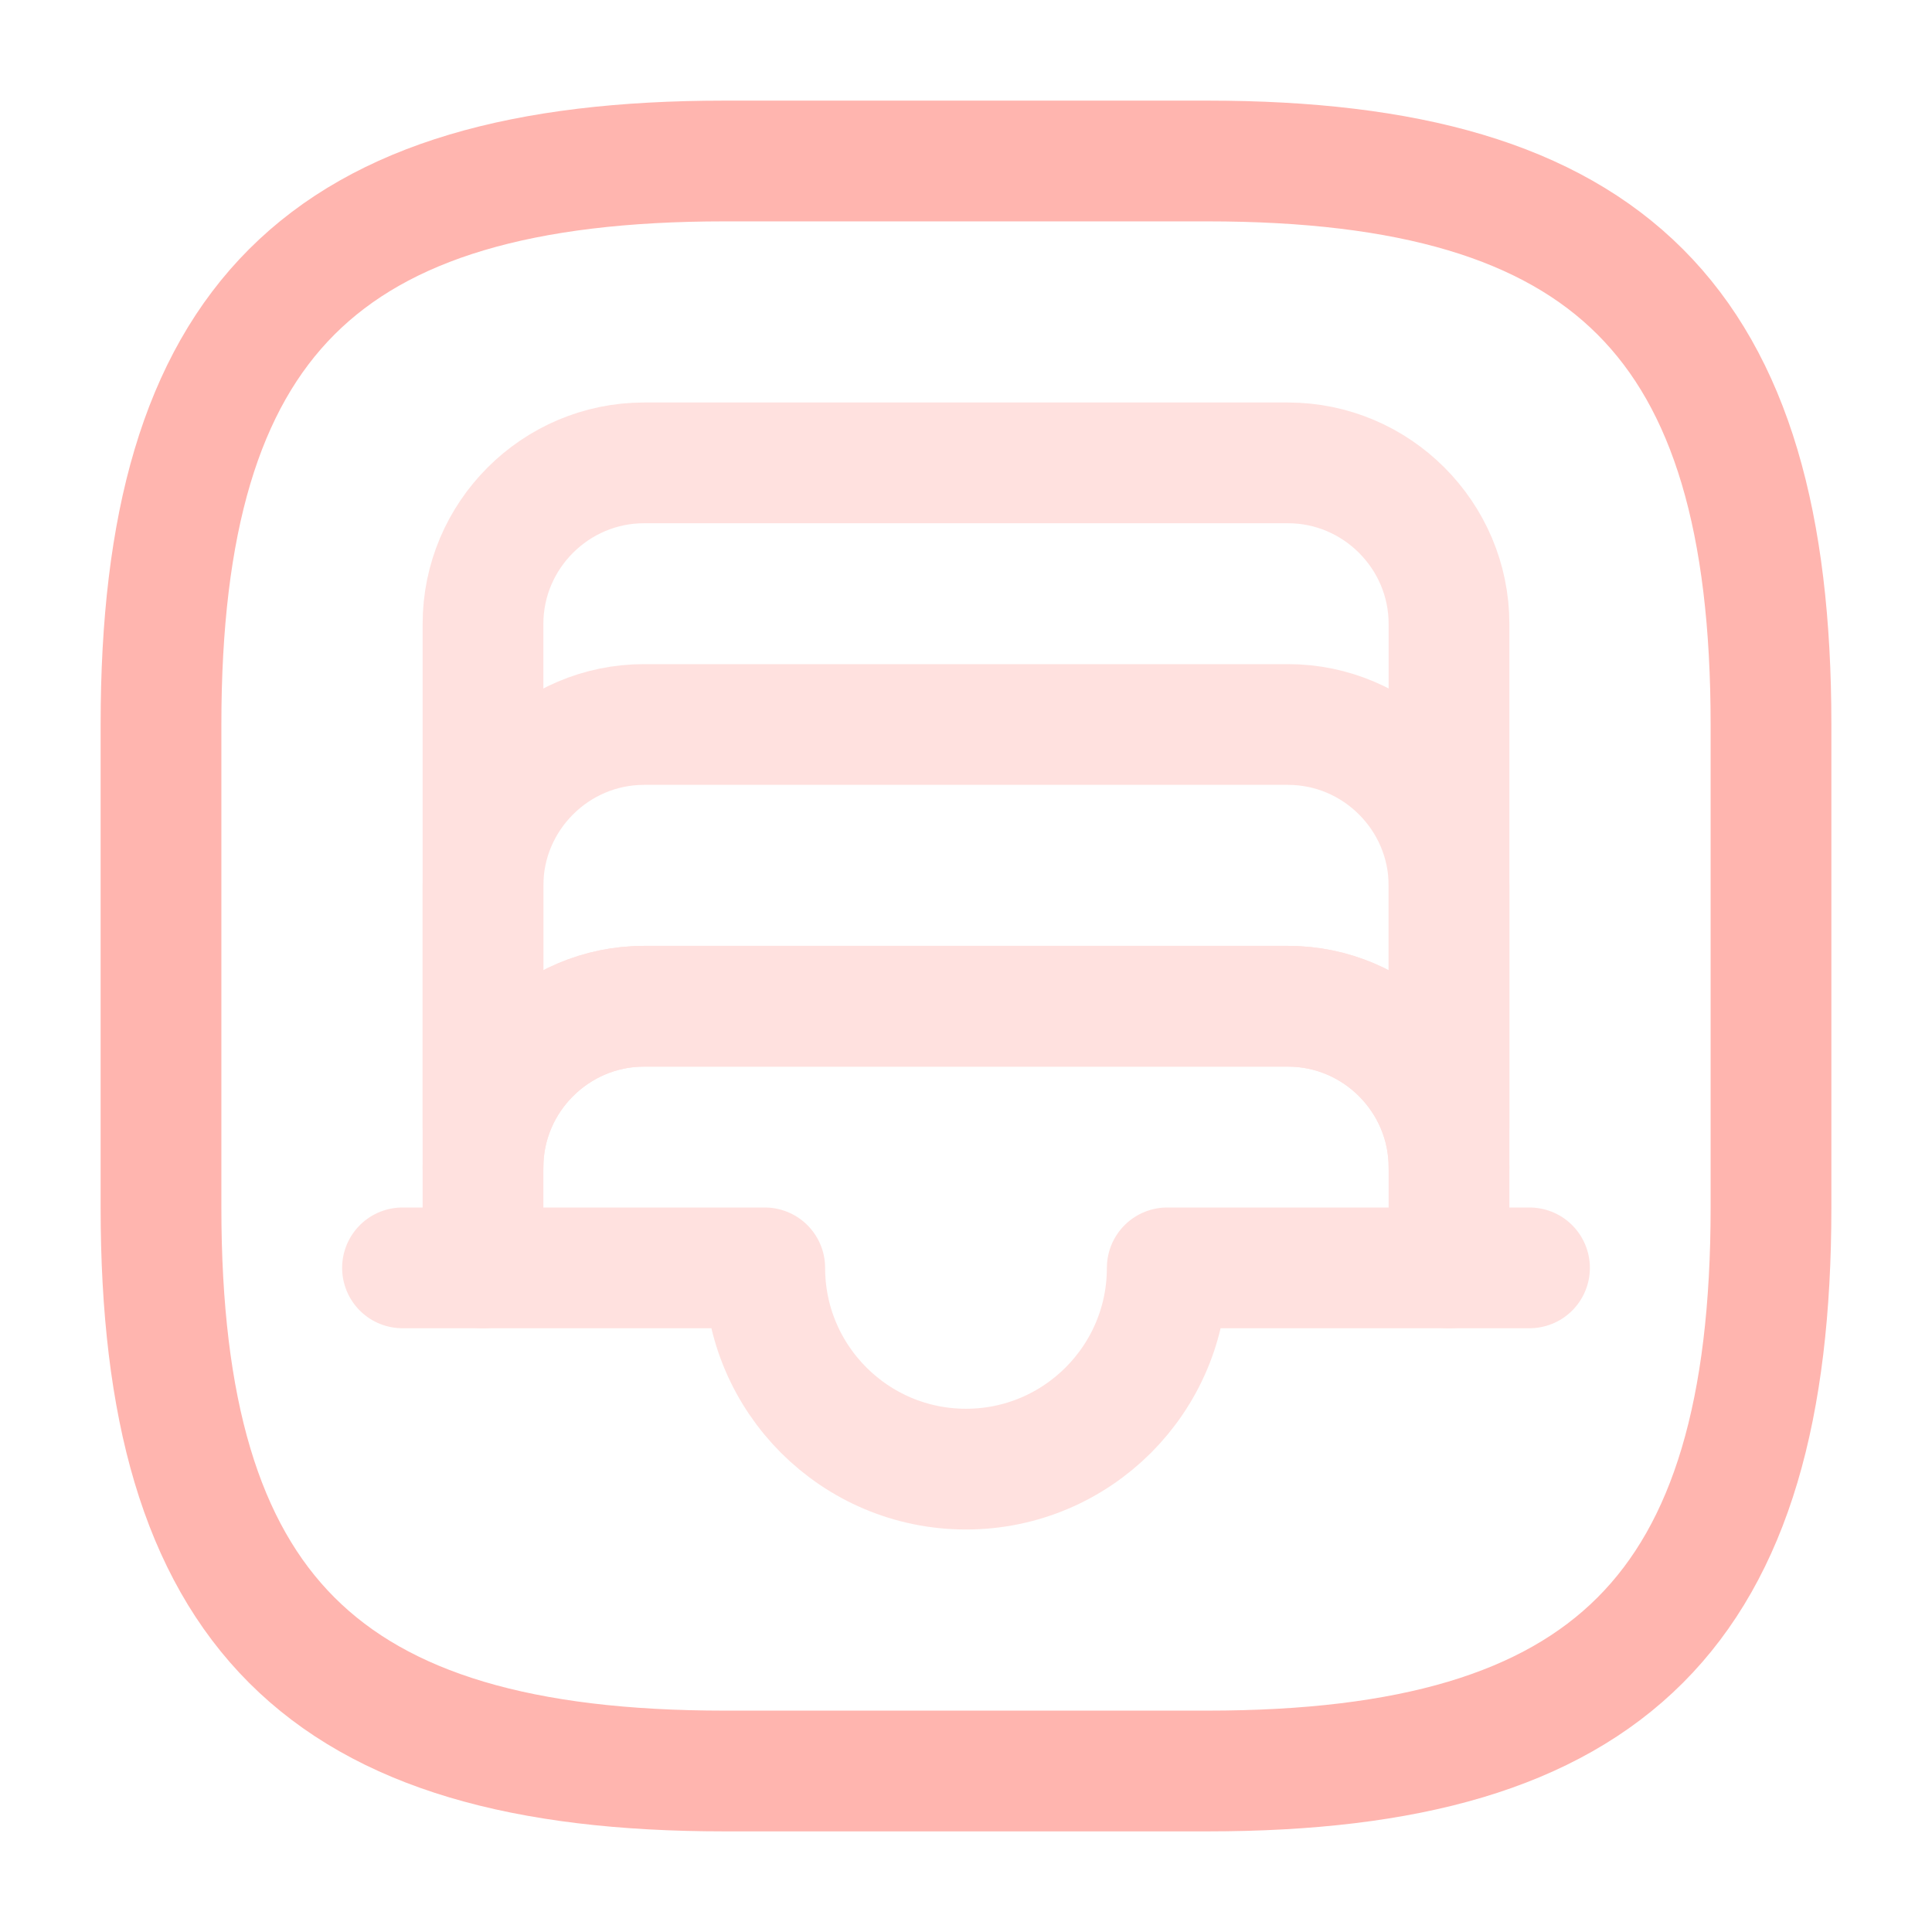
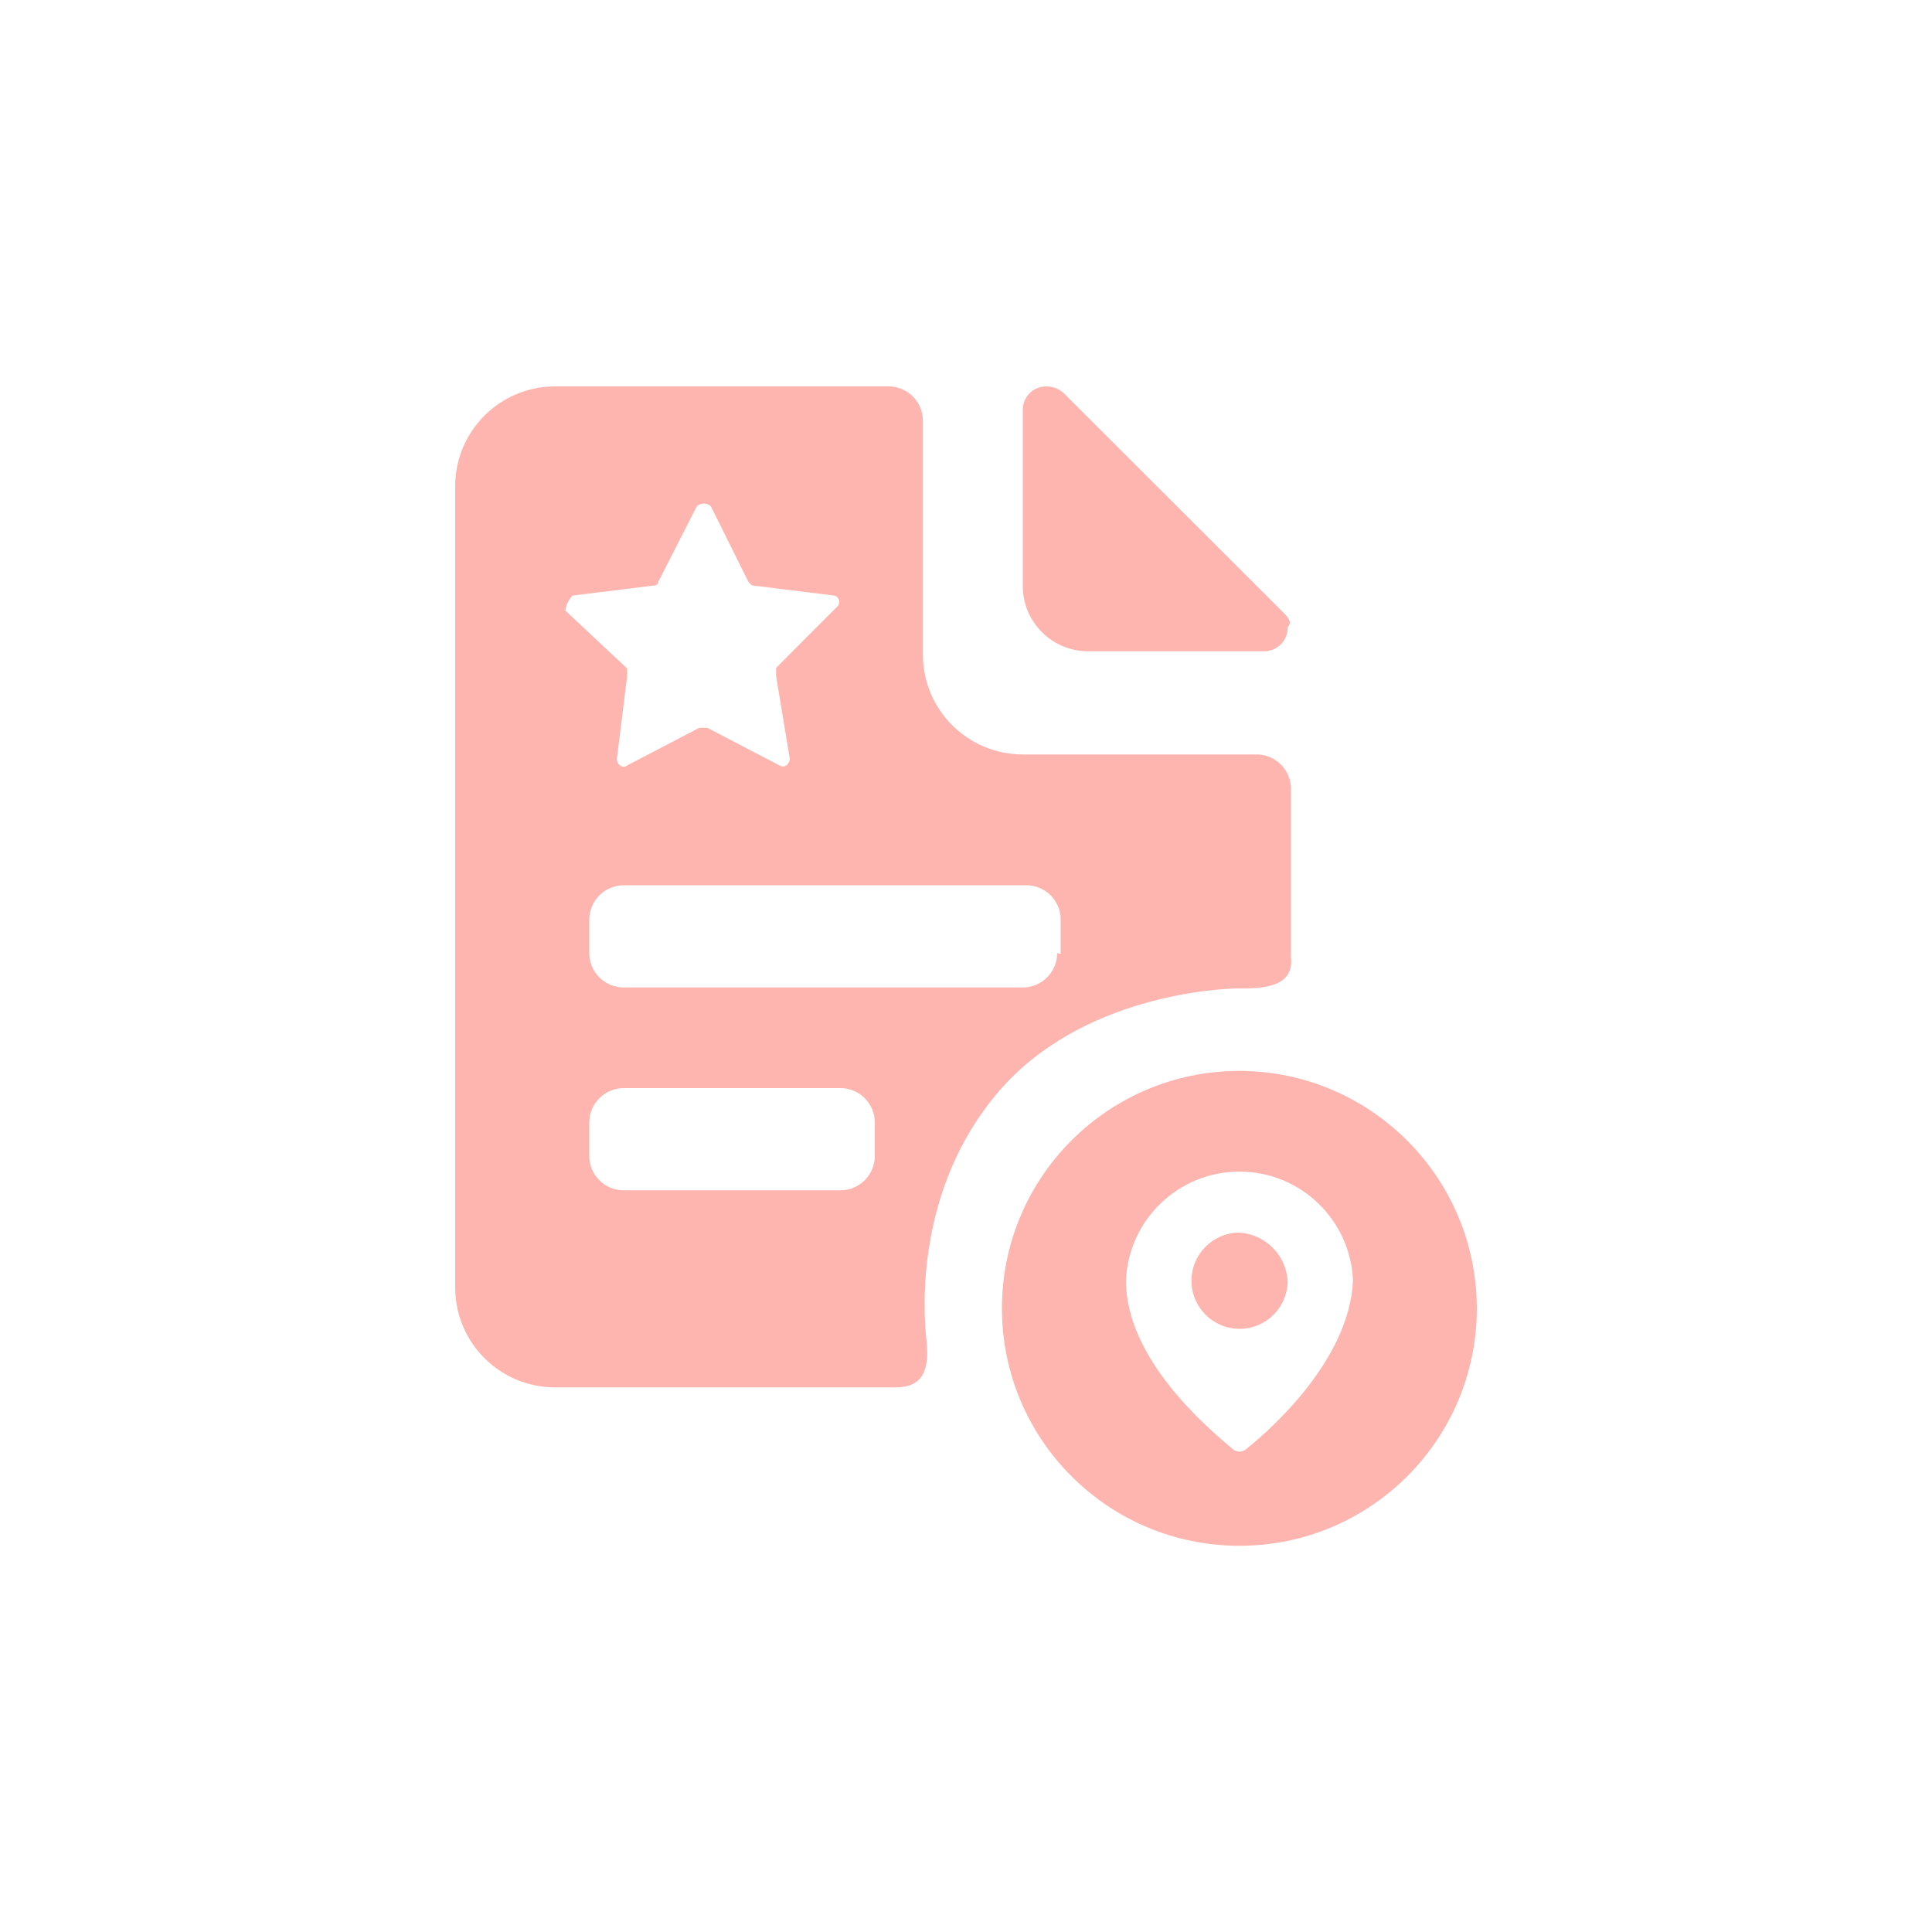
- <svg xmlns="http://www.w3.org/2000/svg" width="800px" height="800px" viewBox="0 0 24 24" fill="none">
+ <svg xmlns="http://www.w3.org/2000/svg" fill="#ffb5af" width="800px" height="800px" viewBox="0 0 100 100" data-name="Layer 1">
  <g id="SVGRepo_bgCarrier" stroke-width="0" />
  <g id="SVGRepo_tracerCarrier" stroke-linecap="round" stroke-linejoin="round" />
  <g id="SVGRepo_iconCarrier">
-     <path d="M9 22H15C20 22 22 20 22 15V9C22 4 20 2 15 2H9C4 2 2 4 2 9V15C2 20 4 22 9 22Z" stroke="#ffb5af" stroke-width="1.5" stroke-linecap="round" stroke-linejoin="round" />
-     <g opacity="0.4">
-       <path d="M18 7.75V14.5C18 13.4 17.1 12.5 16 12.5H8C6.9 12.5 6 13.4 6 14.5V7.75C6 6.65 6.9 5.75 8 5.75H16C17.1 5.75 18 6.65 18 7.75Z" stroke="#ffb5af" stroke-width="1.5" stroke-linecap="round" stroke-linejoin="round" />
-       <path d="M19 15.75H18" stroke="#ffb5af" stroke-width="1.5" stroke-linecap="round" stroke-linejoin="round" />
-       <path d="M6 15.75H5" stroke="#ffb5af" stroke-width="1.5" stroke-linecap="round" stroke-linejoin="round" />
-       <path d="M18 14V11C18 9.9 17.1 9 16 9H8C6.9 9 6 9.9 6 11V14" stroke="#ffb5af" stroke-width="1.5" stroke-linecap="round" stroke-linejoin="round" />
-       <path d="M18 14.5V15.75H14.5C14.5 17.13 13.38 18.25 12 18.25C10.62 18.25 9.5 17.13 9.5 15.75H6V14.5C6 13.4 6.9 12.5 8 12.5H16C17.1 12.5 18 13.4 18 14.5Z" stroke="#ffb5af" stroke-width="1.5" stroke-linecap="round" stroke-linejoin="round" />
-     </g>
+     <path d="M66.47,31.75,55.07,20.36a1.33,1.33,0,0,0-.89-.36,1.21,1.21,0,0,0-1.24,1.25v9.08a3.38,3.38,0,0,0,3.38,3.38H65.4a1.22,1.22,0,0,0,1.25-1.25C66.82,32.28,66.82,32.11,66.47,31.75Zm.35,9.08A1.78,1.78,0,0,0,65,39.05H52.94a5.17,5.17,0,0,1-5.17-5.16V21.78A1.78,1.78,0,0,0,46,20H28.72a5.17,5.17,0,0,0-5.16,5.16V66.65a5.17,5.17,0,0,0,5.16,5.16H46.35c1.42,0,1.78-.89,1.6-2.49s-.53-7.84,3.74-12.82,11.4-5.34,12.46-5.34,2.85,0,2.67-1.61Zm-37.21-10,4.28-.53a.18.18,0,0,0,.18-.18l2-3.92a.55.55,0,0,1,.72,0l1.95,3.92.18.18,4.28.53a.34.34,0,0,1,.17.53l-3.2,3.21V35l.71,4.27c0,.18-.18.53-.53.35l-3.74-1.95H36.2l-3.74,1.95c-.18.18-.53,0-.53-.35L32.46,35V34.6l-3.2-3A1.39,1.39,0,0,1,29.61,30.86Zm15.67,29a1.78,1.78,0,0,1-1.78,1.78H32.28a1.78,1.78,0,0,1-1.78-1.78V58.1a1.79,1.79,0,0,1,1.78-1.78H43.5a1.78,1.78,0,0,1,1.78,1.78Zm9.44-10.5a1.78,1.78,0,0,1-1.78,1.78H32.28a1.78,1.78,0,0,1-1.78-1.78V47.6a1.79,1.79,0,0,1,1.78-1.78H53.12A1.78,1.78,0,0,1,54.9,47.6v1.78Z" />
+     <path d="M64.15,63.8a2.49,2.49,0,1,0,2.5,2.49A2.68,2.68,0,0,0,64.15,63.8Z" />
+     <path data-name="Shape" d="M64.15,55.43A12.29,12.29,0,1,0,76.44,67.72,12.31,12.31,0,0,0,64.15,55.43ZM64.51,75a.53.53,0,0,1-.71,0c-1.25-1.06-5.52-4.62-5.52-8.72a5.88,5.88,0,0,1,11.75,0C69.85,70.39,65.76,74,64.51,75Z" />
  </g>
</svg>
